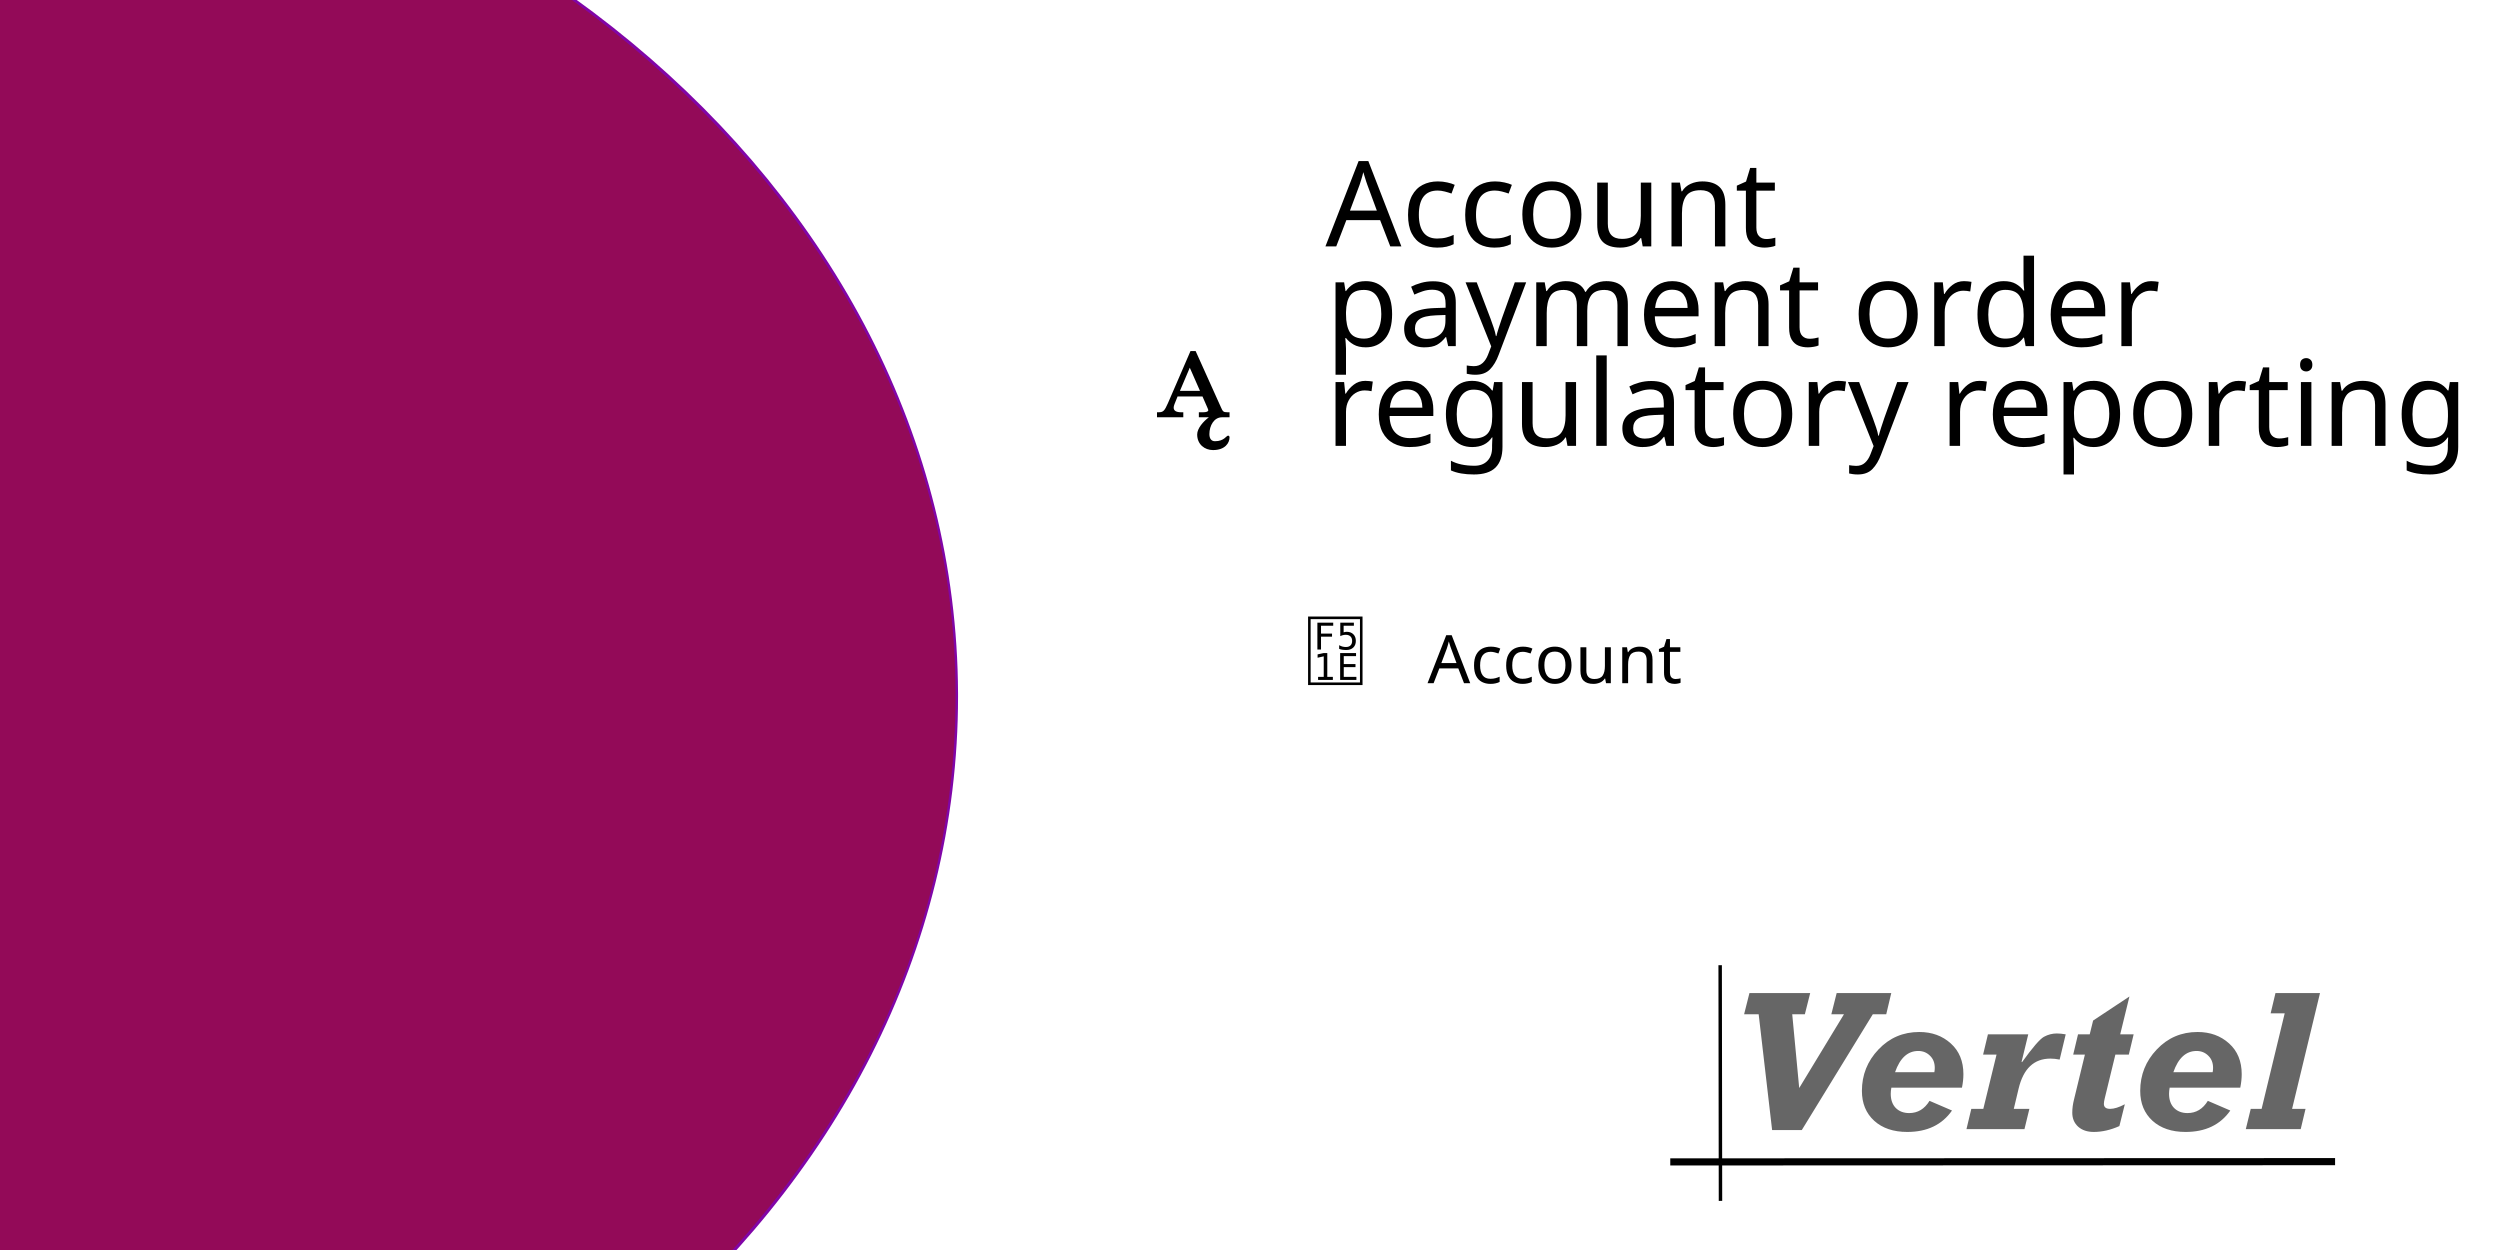
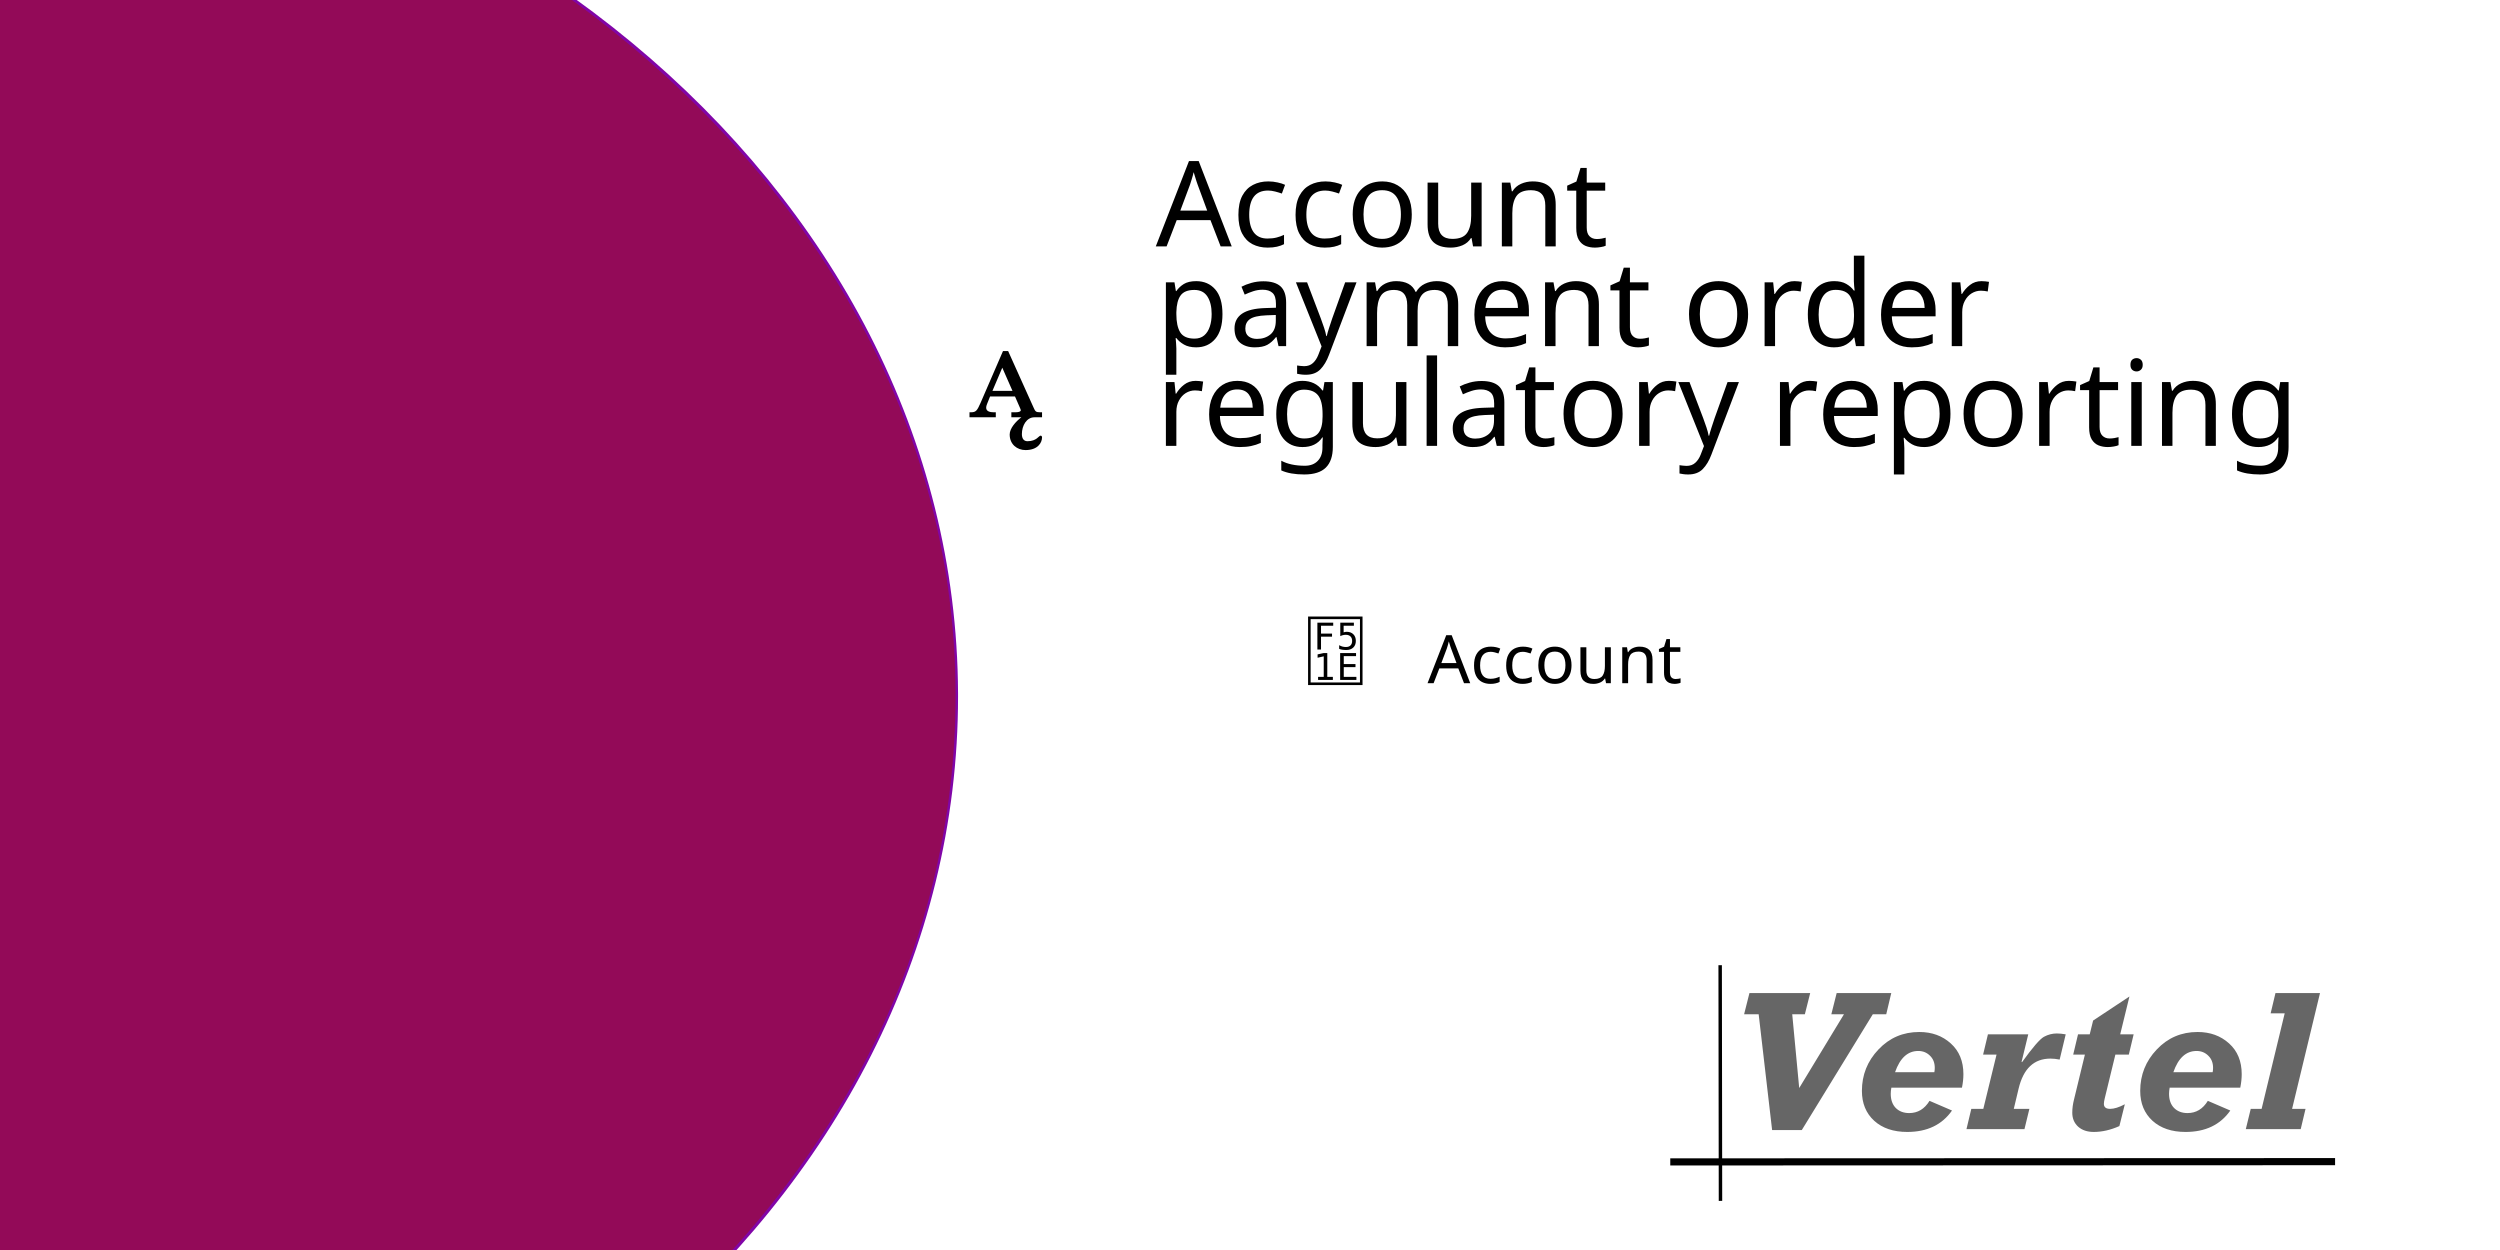
<svg xmlns="http://www.w3.org/2000/svg" xmlns:ns1="http://www.openswatchbook.org/uri/2009/osb" width="560px" height="280px" viewBox="0 0 560 280" version="1.1" id="SVGRoot">
  <defs id="defs1502">
    <linearGradient id="linearGradient4211" ns1:paint="solid">
      <stop style="stop-color:#930a57;stop-opacity:0.65;" offset="0" id="stop4209" />
    </linearGradient>
    <linearGradient id="linearGradient-1" y2="145.475" x2="79.832" y1="-2.918" x1="66.881" gradientTransform="scale(1.759747,0.5682636)" gradientUnits="userSpaceOnUse">
      <stop id="stop833" offset="0%" stop-color="#222357" />
      <stop id="stop835" offset="100%" stop-color="#254AA5" />
    </linearGradient>
  </defs>
  <g id="layer1">
    <g id="g1954" transform="matrix(0.8140175,0,0,1.211041,87.96433,13.73955)" style="stroke-width:1.007">
      <rect y="-17.523" x="-133" height="241.115" width="717.429" id="rect1936" style="opacity:1;vector-effect:none;fill:#ffffff;fill-opacity:1;fill-rule:evenodd;stroke-width:1.007;stroke-linecap:butt;stroke-linejoin:miter;stroke-miterlimit:4;stroke-dasharray:none;stroke-dashoffset:0;stroke-opacity:1" />
    </g>
    <path style="opacity:1;fill:#8105a7;fill-opacity:1;fill-rule:nonzero;stroke:none;stroke-width:1.543;stroke-linejoin:miter;stroke-miterlimit:4;stroke-dasharray:none;stroke-dashoffset:2.498;stroke-opacity:1;paint-order:fill markers stroke" id="path1226" d="M 214.603,156 A 247.603,206.465 0 0 1 -32.791,362.465 247.603,206.465 0 0 1 -280.603,156.348 247.603,206.465 0 0 1 -33.626,-50.464 247.603,206.465 0 0 1 214.602,155.304" />
    <path style="opacity:1;fill:#930a58;fill-opacity:1;stroke:#4b1f50;stroke-opacity:1;stroke-width:0;stroke-miterlimit:4;stroke-dasharray:none" d="m -51.3,361.519 c -98.937,-6.343 -183.741,-61.307 -215.89,-139.926 -5.442,-13.309 -8.941,-26.314 -11.188,-41.589 -2.27,-15.43 -1.508,-43.958 1.557,-58.304 12.904,-60.404 55.915,-112.333 118.4,-142.947 25.918,-12.698 53.105,-21.153 82.215,-25.568 19.953,-3.026 52.933,-3.726 73.407,-1.558 61.621,6.525 115.552,30.504 156.207,69.451 C 202.876,68.471 223.453,130.962 210.051,193.108 198.085,248.6 157.667,298.661 99.805,329.66 56.02,353.118 0.439,364.836 -51.3,361.519 Z" id="path2210" />
    <g id="g1224" transform="matrix(0.5980845,0,0,0.5980845,373.3415,215.8158)">
      <path d="m 216.891,62.041 1.845,-7.582 h 4.074 l 8.648,-35.786 h -5.265 l 1.806,-7.582 h 16.68 l -10.454,43.368 h 5.035 l -1.806,7.582 h -20.562 m -14.22,-10.586 8.417,3.626 c -3.741,5.348 -9.327,8.022 -16.757,8.022 -5.176,-2.4e-5 -9.301,-1.392 -12.376,-4.176 -3.075,-2.808 -4.612,-6.544 -4.612,-11.208 0,-5.983 2.063,-11.147 6.188,-15.494 4.125,-4.371 9.224,-6.557 15.297,-6.557 4.715,2.4e-5 8.648,1.429 11.799,4.286 3.152,2.833 4.727,6.666 4.727,11.501 -6e-5,1.612 -0.179,3.297 -0.538,5.055 h -26.442 c -0.154,0.806 -0.231,1.575 -0.231,2.308 -3e-5,2.247 0.628,4.017 1.883,5.311 1.281,1.27 2.959,1.905 5.035,1.905 3.203,0 5.739,-1.526 7.61,-4.579 M 189.756,40.723 h 14.72 c 0.102,-0.537 0.154,-1.074 0.154,-1.612 -2e-5,-1.905 -0.602,-3.431 -1.806,-4.579 -1.179,-1.172 -2.639,-1.758 -4.381,-1.758 -3.946,2.4e-5 -6.841,2.649 -8.686,7.948 m -18.179,12.014 -2.037,8.168 c -3.28,1.465 -6.483,2.198 -9.608,2.198 -2.409,-2.4e-5 -4.356,-0.659 -5.842,-1.978 -1.461,-1.343 -2.191,-3.089 -2.191,-5.238 0,-1.587 0.218,-3.236 0.653,-4.945 l 4.074,-16.813 h -4.381 l 1.806,-7.582 h 4.381 l 1.268,-5.165 13.606,-9.011 -3.459,14.175 h 5.035 l -1.806,7.582 h -5.035 l -3.997,16.446 c -0.205,0.83 -0.307,1.502 -0.307,2.015 -3e-5,1.245 0.781,1.868 2.344,1.868 1.486,0 3.318,-0.574 5.496,-1.722 m -59.303,9.304 1.806,-7.582 h 4.497 l 4.958,-20.329 h -5.035 l 1.806,-7.582 h 15.104 l -2.498,10.293 0.154,0.147 c 3.971,-5.519 6.713,-8.693 8.225,-9.523 1.537,-0.83 3.139,-1.245 4.804,-1.245 0.974,4.8e-5 2.088,0.11 3.344,0.33 l -2.268,9.45 c -1.23,-0.244 -2.383,-0.366 -3.459,-0.366 -6.149,2.4e-5 -10.121,3.748 -11.914,11.245 l -1.806,7.582 h 5.842 l -1.845,7.582 h -21.715 m -13.836,-10.586 8.417,3.626 c -3.741,5.348 -9.327,8.022 -16.757,8.022 -5.176,-2.4e-5 -9.301,-1.392 -12.376,-4.176 -3.075,-2.808 -4.612,-6.544 -4.612,-11.208 -8e-6,-5.983 2.063,-11.147 6.188,-15.494 4.125,-4.371 9.224,-6.557 15.297,-6.557 4.715,2.4e-5 8.648,1.429 11.799,4.286 3.152,2.833 4.727,6.666 4.727,11.501 -5e-5,1.612 -0.179,3.297 -0.538,5.055 H 84.14 c -0.154,0.806 -0.231,1.575 -0.231,2.308 -1.2e-5,2.247 0.628,4.017 1.883,5.311 1.281,1.27 2.959,1.905 5.035,1.905 3.203,0 5.739,-1.526 7.61,-4.579 M 85.524,40.723 h 14.72 c 0.102,-0.537 0.154,-1.074 0.154,-1.612 -4e-5,-1.905 -0.602,-3.431 -1.806,-4.579 -1.179,-1.172 -2.639,-1.758 -4.381,-1.758 -3.946,2.4e-5 -6.841,2.649 -8.686,7.948 M 39.48,62.407 34.445,19.039 h -5.458 l 1.999,-7.948 h 22.753 l -1.999,7.948 H 47.013 l 2.614,27.618 16.757,-27.618 h -4.727 l 1.999,-7.948 H 84.102 l -1.883,7.948 H 77.184 L 50.588,62.407 H 39.48" style="font-style:italic;font-variant:normal;font-weight:bold;font-stretch:normal;font-size:32px;font-family:Rockwell;writing-mode:lr-tb;text-anchor:start;fill:#666666;fill-opacity:1;stroke:none;stroke-width:3pt;stroke-linecap:butt;stroke-linejoin:miter;stroke-opacity:1" id="text1583" />
      <path d="m 20.023,0.646 0.118,88.281" style="fill:#000000;fill-opacity:0.738;fill-rule:evenodd;stroke:#000000;stroke-width:1.293;stroke-linecap:butt;stroke-linejoin:round;stroke-miterlimit:4;stroke-opacity:1" id="path1586" />
      <path d="M 1.335,74.326 250.328,74.222" style="fill:#000000;fill-opacity:0.738;fill-rule:evenodd;stroke:#000000;stroke-width:2.67;stroke-linecap:butt;stroke-linejoin:round;stroke-miterlimit:4;stroke-opacity:1" id="path1587" />
    </g>
    <text xml:space="preserve" style="font-style:normal;font-variant:normal;font-weight:normal;font-stretch:normal;font-size:15px;line-height:125%;font-family:Ubuntu;-inkscape-font-specification:'Ubuntu, Normal';text-align:start;letter-spacing:0px;word-spacing:0px;writing-mode:lr-tb;text-anchor:start;fill:#000000;fill-opacity:1;stroke:none;stroke-width:1px;stroke-linecap:butt;stroke-linejoin:miter;stroke-opacity:1" x="319.771" y="153.037" id="text2039">
      <tspan id="tspan2037" x="319.771" y="153.037" style="stroke-width:1px">Account</tspan>
      <tspan x="319.771" y="171.787" style="stroke-width:1px" id="tspan2041" />
    </text>
    <text xml:space="preserve" style="font-style:normal;font-variant:normal;font-weight:500;font-stretch:normal;font-size:31.134px;line-height:1.25;font-family:'Futura PT';-inkscape-font-specification:'Futura PT, Medium';font-variant-ligatures:normal;font-variant-caps:normal;font-variant-numeric:normal;font-feature-settings:normal;text-align:start;letter-spacing:0px;word-spacing:0px;writing-mode:lr-tb;text-anchor:start;fill:#000000;fill-opacity:0;stroke:none;stroke-width:1" x="290.98" y="-104.525" id="text827">
      <tspan id="tspan825" x="290.98" y="-104.525" style="fill:#000000;fill-opacity:1;stroke-width:1"></tspan>
    </text>
    <text xml:space="preserve" style="font-style:normal;font-variant:normal;font-weight:500;font-stretch:normal;font-size:36.441px;line-height:1.25;font-family:'Futura PT';-inkscape-font-specification:'Futura PT, Medium';font-variant-ligatures:normal;font-variant-caps:normal;font-variant-numeric:normal;font-feature-settings:normal;text-align:start;letter-spacing:0px;word-spacing:0px;writing-mode:lr-tb;text-anchor:start;fill:#ffffff;fill-opacity:0;stroke:none;stroke-width:1" x="351.745" y="-100.835" id="text823">
      <tspan id="tspan821" x="351.745" y="-100.835" style="fill:#000000;fill-opacity:1;stroke-width:1"></tspan>
    </text>
-     <text xml:space="preserve" style="font-style:normal;font-variant:normal;font-weight:normal;font-stretch:normal;font-size:15px;line-height:125%;font-family:Ubuntu;-inkscape-font-specification:'Ubuntu, Normal';text-align:start;letter-spacing:0px;word-spacing:0px;writing-mode:lr-tb;text-anchor:start;fill:#000000;fill-opacity:1;stroke:none;stroke-width:1px;stroke-linecap:butt;stroke-linejoin:miter;stroke-opacity:1" x="296.893" y="55.2" id="text2035">
-       <tspan x="296.893" y="55.2" style="font-style:normal;font-variant:normal;font-weight:normal;font-stretch:normal;font-size:26.667px;font-family:Ubuntu;-inkscape-font-specification:'Ubuntu, Normal';font-variant-ligatures:normal;font-variant-caps:normal;font-variant-numeric:normal;font-feature-settings:normal;text-align:start;writing-mode:lr-tb;text-anchor:start;stroke-width:1px" id="tspan832">Account </tspan>
-       <tspan x="296.893" y="77.537" style="font-style:normal;font-variant:normal;font-weight:normal;font-stretch:normal;font-size:26.667px;font-family:Ubuntu;-inkscape-font-specification:'Ubuntu, Normal';font-variant-ligatures:normal;font-variant-caps:normal;font-variant-numeric:normal;font-feature-settings:normal;text-align:start;writing-mode:lr-tb;text-anchor:start;stroke-width:1px" id="tspan847">payment order</tspan>
-       <tspan x="296.893" y="99.875" style="font-style:normal;font-variant:normal;font-weight:normal;font-stretch:normal;font-size:26.667px;font-family:Ubuntu;-inkscape-font-specification:'Ubuntu, Normal';font-variant-ligatures:normal;font-variant-caps:normal;font-variant-numeric:normal;font-feature-settings:normal;text-align:start;writing-mode:lr-tb;text-anchor:start;stroke-width:1px" id="tspan846">regulatory reporting</tspan>
+     <text xml:space="preserve" style="font-style:normal;font-variant:normal;font-weight:normal;font-stretch:normal;font-size:15px;line-height:125%;font-family:Ubuntu;-inkscape-font-specification:'Ubuntu, Normal';text-align:start;letter-spacing:0px;word-spacing:0px;writing-mode:lr-tb;text-anchor:start;fill:#000000;fill-opacity:1;stroke:none;stroke-width:1px;stroke-linecap:butt;stroke-linejoin:miter;stroke-opacity:1" x="258.893" y="55.2" id="text2035">
+       <tspan x="258.893" y="55.2" style="font-style:normal;font-variant:normal;font-weight:normal;font-stretch:normal;font-size:26.667px;font-family:Ubuntu;-inkscape-font-specification:'Ubuntu, Normal';font-variant-ligatures:normal;font-variant-caps:normal;font-variant-numeric:normal;font-feature-settings:normal;text-align:start;writing-mode:lr-tb;text-anchor:start;stroke-width:1px" id="tspan832">Account </tspan>
+       <tspan x="258.893" y="77.537" style="font-style:normal;font-variant:normal;font-weight:normal;font-stretch:normal;font-size:26.667px;font-family:Ubuntu;-inkscape-font-specification:'Ubuntu, Normal';font-variant-ligatures:normal;font-variant-caps:normal;font-variant-numeric:normal;font-feature-settings:normal;text-align:start;writing-mode:lr-tb;text-anchor:start;stroke-width:1px" id="tspan847">payment order</tspan>
+       <tspan x="258.893" y="99.875" style="font-style:normal;font-variant:normal;font-weight:normal;font-stretch:normal;font-size:26.667px;font-family:Ubuntu;-inkscape-font-specification:'Ubuntu, Normal';font-variant-ligatures:normal;font-variant-caps:normal;font-variant-numeric:normal;font-feature-settings:normal;text-align:start;writing-mode:lr-tb;text-anchor:start;stroke-width:1px" id="tspan846">regulatory reporting</tspan>
    </text>
    <flowRoot xml:space="preserve" id="flowRoot844" style="fill:black;fill-opacity:1;stroke:none;font-family:'Futura PT';font-style:normal;font-weight:500;font-size:53.333px;line-height:1.25;letter-spacing:0px;word-spacing:0px;-inkscape-font-specification:'Futura PT, Medium';font-stretch:normal;font-variant:normal;text-anchor:start;text-align:start;writing-mode:lr;font-variant-ligatures:normal;font-variant-caps:normal;font-variant-numeric:normal;font-feature-settings:normal">
      <flowRegion id="flowRegion846">
        <rect id="rect848" width="100" height="83" x="206" y="-32" />
      </flowRegion>
      <flowPara id="flowPara850" />
    </flowRoot>
-     <text id="text845" y="93.475" x="258.98" style="font-style:normal;font-variant:normal;font-weight:500;font-stretch:normal;font-size:31.134px;line-height:1.25;font-family:'Futura PT';-inkscape-font-specification:'Futura PT, Medium';font-variant-ligatures:normal;font-variant-caps:normal;font-variant-numeric:normal;font-feature-settings:normal;text-align:start;letter-spacing:0px;word-spacing:0px;writing-mode:lr-tb;text-anchor:start;fill:#000000;fill-opacity:0;stroke:none;stroke-width:1" xml:space="preserve">
-       <tspan style="fill:#000000;fill-opacity:1;stroke-width:1" y="93.475" x="258.98" id="tspan843"></tspan>
+     <text id="text845" y="93.475" x="216.98" style="font-style:normal;font-variant:normal;font-weight:500;font-stretch:normal;font-size:31.134px;line-height:1.25;font-family:'Futura PT';-inkscape-font-specification:'Futura PT, Medium';font-variant-ligatures:normal;font-variant-caps:normal;font-variant-numeric:normal;font-feature-settings:normal;text-align:start;letter-spacing:0px;word-spacing:0px;writing-mode:lr-tb;text-anchor:start;fill:#000000;fill-opacity:0;stroke:none;stroke-width:1" xml:space="preserve">
+       <tspan style="fill:#000000;fill-opacity:1;stroke-width:1" y="93.475" x="216.98" id="tspan843"></tspan>
    </text>
    <text id="text845-7" y="-94.325" x="178.433" style="font-style:normal;font-variant:normal;font-weight:500;font-stretch:normal;font-size:31.134px;line-height:1.25;font-family:'Futura PT';-inkscape-font-specification:'Futura PT, Medium';font-variant-ligatures:normal;font-variant-caps:normal;font-variant-numeric:normal;font-feature-settings:normal;text-align:start;letter-spacing:0px;word-spacing:0px;writing-mode:lr-tb;text-anchor:start;fill:#000000;fill-opacity:0;stroke:none;stroke-width:1" xml:space="preserve">
      <tspan style="fill:#000000;fill-opacity:1;stroke-width:1" y="-94.325" x="178.433" id="tspan843-0"></tspan>
    </text>
    <text id="text845-2" y="152.3" x="292.433" style="font-style:normal;font-variant:normal;font-weight:500;font-stretch:normal;font-size:18.134px;line-height:1.25;font-family:'Futura PT';-inkscape-font-specification:'Futura PT, Medium';font-variant-ligatures:normal;font-variant-caps:normal;font-variant-numeric:normal;font-feature-settings:normal;text-align:start;letter-spacing:0px;word-spacing:0px;writing-mode:lr-tb;text-anchor:start;fill:#000000;fill-opacity:0;stroke:none;stroke-width:1" xml:space="preserve">
      <tspan style="fill:#000000;fill-opacity:1;stroke-width:1" y="152.3" x="292.433" id="tspan843-9"></tspan>
    </text>
  </g>
</svg>
